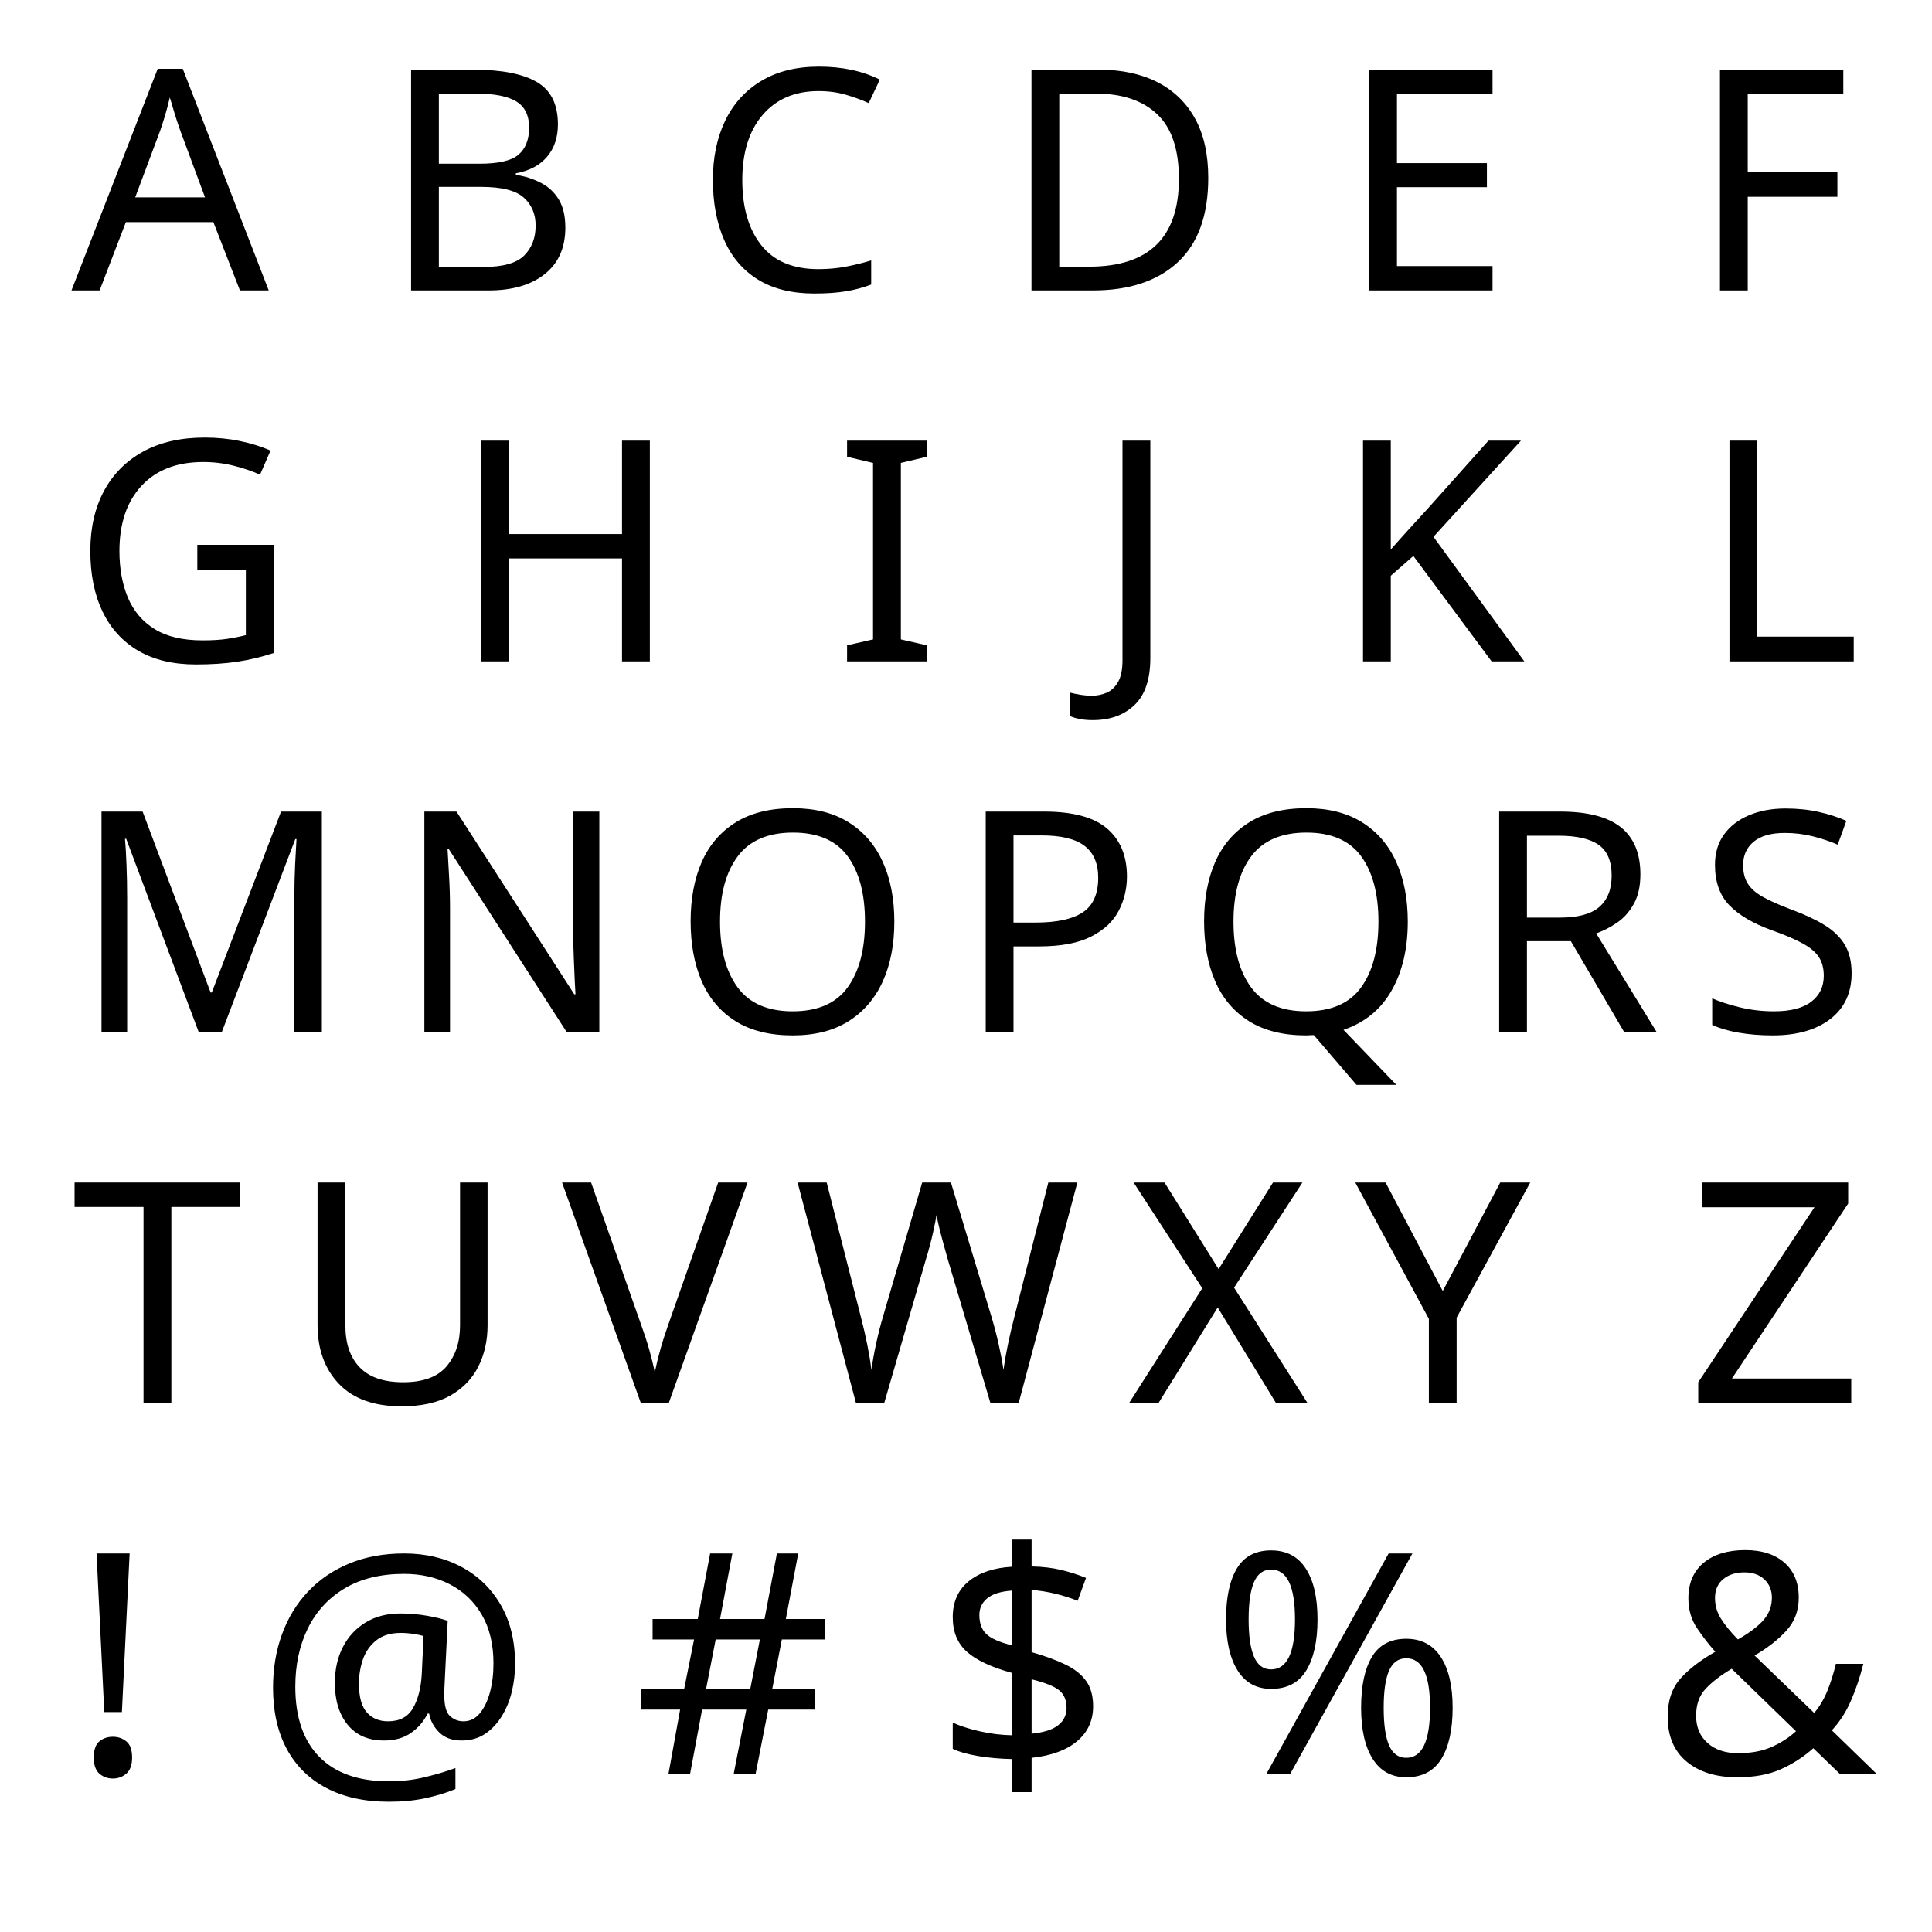
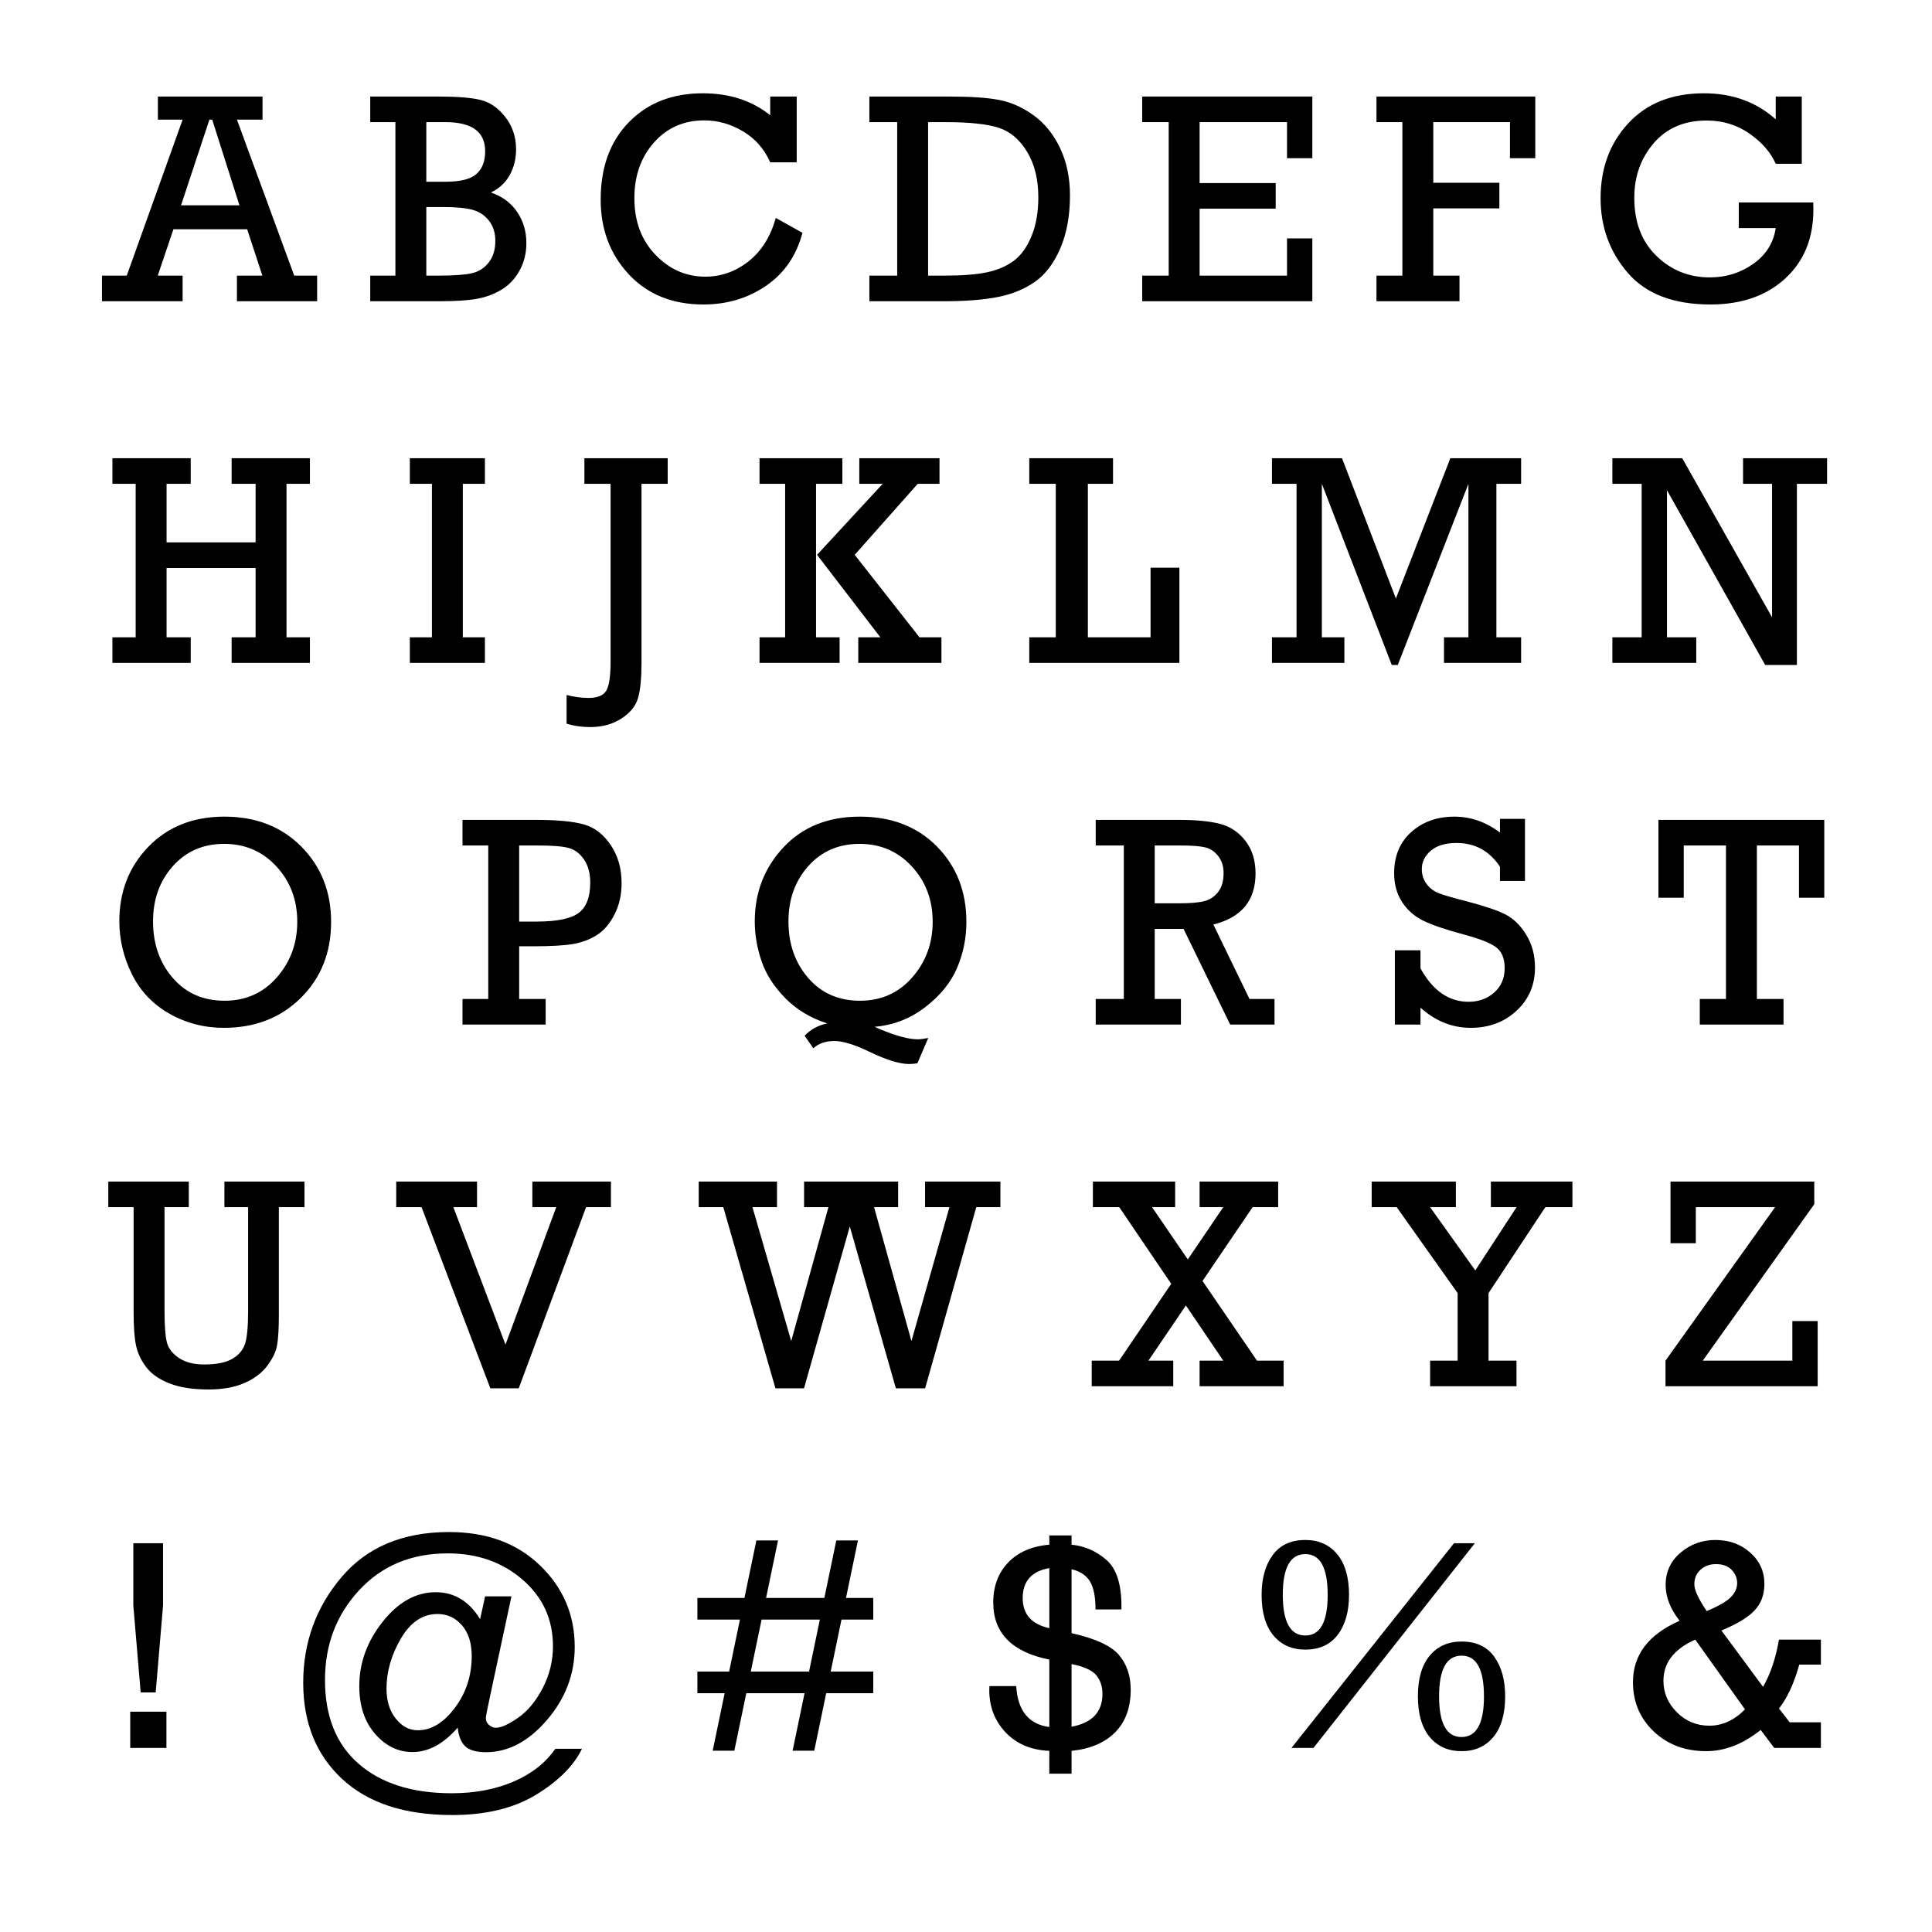
<svg xmlns="http://www.w3.org/2000/svg" version="1.1" id="Layer_1" x="0px" y="0px" width="500px" height="500px" viewBox="0 0 500 500" enable-background="new 0 0 500 500" xml:space="preserve">
-   <rect x="18.5" y="20.844" fill="none" width="463" height="458.313" />
-   <text transform="matrix(1 0 0 1 18.5 75.1626)">
-     <tspan x="0" y="0" font-family="'Rockwell'" font-size="80" letter-spacing="29">ABCDE</tspan>
-     <tspan x="418.859" y="0" font-family="'Rockwell'" font-size="80">F </tspan>
-     <tspan x="0" y="96" font-family="'Rockwell'" font-size="80" letter-spacing="40">GHIJK</tspan>
-     <tspan x="421.32" y="96" font-family="'Rockwell'" font-size="80">L </tspan>
-     <tspan x="0" y="192" font-family="'Rockwell'" font-size="80" letter-spacing="11">MNOPQR</tspan>
-     <tspan x="420.539" y="192" font-family="'Rockwell'" font-size="80">S </tspan>
-     <tspan x="0" y="288" font-family="'Rockwell'" font-size="80" letter-spacing="12">TUVWXY</tspan>
-     <tspan x="417.961" y="288" font-family="'Rockwell'" font-size="80">Z </tspan>
-     <tspan x="0" y="384" font-family="'Rockwell'" font-size="80" letter-spacing="26">!@#$%</tspan>
-     <tspan x="408.859" y="384" font-family="'Rockwell'" font-size="80">&amp;</tspan>
-   </text>
+   <g>
+     <path d="M63.964,59.337H44.878l-4.053,11.997h6.437v6.627H26.39v-6.627h6.41l14.464-40.371h-6.402v-5.979h27.079v5.979H61.32   l14.825,40.371h5.927v6.627H61.315v-6.627h6.589L63.964,59.337z M61.967,53.129l-7.05-22.166h-0.724l-7.339,22.166H61.967z" />
+     <path d="M102.33,71.334V31.61h-6.513v-6.627h17.634c4.85,0,8.487,0.292,10.912,0.876c2.424,0.584,4.564,2.063,6.417,4.437   c1.853,2.375,2.78,5.161,2.78,8.36c0,2.463-0.552,4.685-1.657,6.665s-2.723,3.479-4.856,4.494c2.945,1.016,5.211,2.698,6.798,5.046   c1.586,2.349,2.38,5.034,2.38,8.055c0,2.615-0.59,4.989-1.771,7.122s-2.749,3.784-4.704,4.951   c-1.956,1.168-4.094,1.956-6.417,2.361c-2.323,0.406-5.491,0.609-9.502,0.609H95.817v-6.627H102.33z M110.328,47.035h4.989   c3.809,0,6.468-0.667,7.979-2c1.51-1.333,2.266-3.294,2.266-5.884c0-5.027-3.415-7.541-10.245-7.541h-4.989V47.035z    M110.328,71.334h3.009c3.936,0,6.817-0.196,8.646-0.59c1.828-0.394,3.319-1.32,4.475-2.78c1.155-1.46,1.733-3.333,1.733-5.618   c0-2.082-0.552-3.828-1.657-5.237s-2.527-2.348-4.266-2.818c-1.739-0.47-4.196-0.705-7.37-0.705h-4.57V71.334z" />
+     <path d="M200.777,56.404l6.894,3.847c-1.549,5.891-4.679,10.455-9.388,13.692c-4.71,3.237-10.125,4.856-16.244,4.856   c-8.023,0-14.46-2.603-19.31-7.808c-4.85-5.205-7.274-11.641-7.274-19.31c0-8.404,2.438-15.095,7.313-20.071   c4.875-4.976,11.235-7.465,19.081-7.465c6.932,0,12.759,1.892,17.481,5.675v-4.837h6.855v17.024h-6.855   c-1.523-3.453-3.872-6.125-7.046-8.017c-3.174-1.891-6.513-2.837-10.017-2.837c-5.281,0-9.617,1.904-13.006,5.713   s-5.084,8.621-5.084,14.435c0,5.967,1.815,10.842,5.446,14.625c3.631,3.784,7.935,5.675,12.911,5.675   c4.088,0,7.808-1.314,11.159-3.942S199.406,61.279,200.777,56.404z" />
+     <path d="M232.194,71.334V31.61h-7.198v-6.627h20.49c5.662,0,10.022,0.292,13.082,0.876c3.061,0.584,6.023,1.904,8.894,3.961   c2.869,2.057,5.161,4.881,6.874,8.474c1.715,3.593,2.571,7.688,2.571,12.283c0,5.231-0.825,9.775-2.476,13.635   c-1.65,3.86-3.814,6.741-6.494,8.646c-2.679,1.904-5.865,3.231-9.559,3.98c-3.695,0.749-8.398,1.124-14.111,1.124h-19.271v-6.627   H232.194z M240.192,71.334h4.189c4.671,0,8.372-0.292,11.103-0.876c2.729-0.584,5.033-1.581,6.912-2.99s3.402-3.536,4.57-6.379   c1.168-2.843,1.752-6.195,1.752-10.055c0-4.595-0.959-8.493-2.875-11.692c-1.918-3.199-4.367-5.288-7.352-6.265   c-2.983-0.977-7.573-1.466-13.768-1.466h-4.532V71.334z" />
+     <path d="M302.459,71.334V31.61h-6.855v-6.627h44.027v15.958h-6.551V31.61h-22.623v15.768h19.689v6.627h-19.689v17.329h22.623   v-9.636h6.551v16.263h-44.027v-6.627H302.459z" />
+     <path d="M362.936,71.334V31.61h-6.703v-6.627h41.094v15.958h-6.551V31.61h-19.842v15.691h17.1v6.627h-17.1v17.405h6.779v6.627   h-21.48v-6.627H362.936z" />
+     <path d="M449.996,52.405h19.271c0.025,0.686,0.037,1.295,0.037,1.828c0,7.44-2.438,13.394-7.313,17.862   c-4.875,4.469-11.311,6.703-19.309,6.703c-9.572,0-16.707-2.723-21.404-8.169s-7.047-11.889-7.047-19.329   c0-7.794,2.4-14.269,7.199-19.424c4.799-5.154,11.311-7.731,19.537-7.731c7.389,0,13.584,2.247,18.586,6.741v-5.903h6.742v17.405   h-6.742c-1.27-2.919-3.521-5.516-6.76-7.789c-3.236-2.272-6.938-3.409-11.102-3.409c-5.789,0-10.359,1.956-13.711,5.865   c-3.352,3.91-5.027,8.621-5.027,14.13c0,6.322,1.91,11.337,5.732,15.044c3.82,3.708,8.422,5.561,13.805,5.561   c4.215,0,7.973-1.174,11.273-3.523c3.301-2.348,5.23-5.427,5.789-9.236h-9.559V52.405z" />
+     <path d="M35.112,164.934V125.21h-6.018v-6.627h20.262v6.627H43.11v15.158h23.042V125.21h-6.208v-6.627h20.262v6.627H74.15v39.724   h6.056v6.627H59.944v-6.627h6.208v-17.938H43.11v17.938h6.246v6.627H29.094v-6.627H35.112z" />
+     <path d="M111.781,164.934V125.21h-5.713v-6.627h19.424v6.627h-5.713v39.724h5.713v6.627h-19.424v-6.627H111.781z" />
+     <path d="M146.632,187.291v-7.427c1.98,0.508,3.885,0.762,5.713,0.762c2.285,0,3.802-0.628,4.551-1.885   c0.749-1.257,1.124-3.777,1.124-7.56v-45.97h-6.779v-6.627h21.557v6.627h-6.779v46.351c0,3.986-0.299,7.014-0.895,9.083   c-0.597,2.069-2.032,3.84-4.304,5.313c-2.272,1.472-4.97,2.209-8.093,2.209C150.567,188.167,148.536,187.875,146.632,187.291z" />
+     <path d="M203.192,164.934V125.21h-6.627v-6.627h21.442v6.627h-6.817v39.724h6.094v6.627h-20.719v-6.627H203.192z M211.457,143.587   l16.986-18.376h-6.056v-6.627h20.757v6.627h-5.637l-16.311,18.376l16.768,21.347h5.675v6.627h-21.519v-6.627h5.713L211.457,143.587   z" />
+     <path d="M273.234,164.934V125.21h-6.855v-6.627h21.671v6.627h-6.513v39.724h16.225v-18.015h7.465v24.642h-38.848v-6.627H273.234z" />
+     <path d="M335.545,164.934V125.21h-6.359v-6.627h18.129l13.939,36.315l14.092-36.315h18.318v6.627h-6.398v39.724h6.398v6.627   h-19.957v-6.627h6.322V125.21l-18.281,46.884h-1.561l-18.092-46.884v39.724h5.828v6.627h-18.738v-6.627H335.545z" />
+     <path d="M424.859,164.934V125.21h-7.58v-6.627h18.084l23.24,41.181V125.21H451.1v-6.627h21.748v6.627h-7.809v46.884h-8.209   l-25.42-45.218v38.058h7.578v6.627h-21.709v-6.627H424.859z" />
+     <path d="M30.884,238.425c0-7.693,2.514-14.13,7.541-19.31s11.578-7.77,19.652-7.77c8.15,0,14.79,2.59,19.919,7.77   c5.128,5.18,7.693,11.667,7.693,19.462c0,7.947-2.609,14.505-7.827,19.671c-5.218,5.168-11.851,7.751-19.9,7.751   c-5.129,0-9.845-1.225-14.149-3.675c-4.304-2.451-7.535-5.865-9.693-10.246C31.963,247.699,30.884,243.147,30.884,238.425z    M39.606,238.463c0,5.814,1.701,10.689,5.104,14.625c3.402,3.936,7.871,5.903,13.406,5.903c5.484,0,9.991-2.013,13.521-6.036   c3.529-4.024,5.294-8.83,5.294-14.416c0-5.637-1.796-10.403-5.389-14.301c-3.593-3.897-8.106-5.846-13.54-5.846   c-5.408,0-9.826,1.917-13.254,5.751C41.32,227.977,39.606,232.75,39.606,238.463z" />
+     <path d="M126.361,258.534v-39.724h-6.665v-6.627h18.929c5.561,0,9.725,0.394,12.492,1.181c2.767,0.787,5.084,2.571,6.951,5.351   s2.799,6.062,2.799,9.845c0,3.022-0.616,5.732-1.847,8.131c-1.232,2.399-2.755,4.17-4.57,5.313   c-1.815,1.143-3.86,1.911-6.132,2.304c-2.272,0.394-5.707,0.59-10.302,0.59h-3.656v13.635h6.855v6.627h-21.519v-6.627H126.361z    M134.359,238.501h4.57c5.205,0,8.811-0.743,10.816-2.228c2.005-1.485,3.009-4.107,3.009-7.865c0-2.386-0.533-4.367-1.6-5.941   c-1.066-1.574-2.387-2.577-3.961-3.009c-1.575-0.432-4.203-0.647-7.884-0.647h-4.951V238.501z" />
+     <path d="M226.332,265.732l1.562,0.686c4.138,1.701,7.325,2.552,9.56,2.552c0.71,0,1.638-0.114,2.78-0.343l-2.818,6.551   c-0.762,0.127-1.46,0.19-2.095,0.19c-2.514,0-5.979-1.069-10.397-3.209c-3.809-1.833-6.805-2.749-8.988-2.749   c-2.26,0-4.075,0.627-5.446,1.883l-2.247-3.237c1.498-1.625,3.453-2.691,5.865-3.199c-4.266-1.346-7.878-3.51-10.835-6.493   c-2.958-2.984-5.021-6.195-6.189-9.636c-1.168-3.44-1.752-6.861-1.752-10.264c0-7.49,2.476-13.882,7.427-19.176   s11.54-7.941,19.767-7.941s14.878,2.577,19.957,7.731c5.078,5.155,7.617,11.654,7.617,19.5c0,4.165-0.8,8.131-2.399,11.902   c-1.6,3.771-4.342,7.154-8.227,10.15S231.207,265.326,226.332,265.732z M204.051,238.463c0,5.814,1.701,10.689,5.104,14.625   c3.402,3.936,7.871,5.903,13.406,5.903c5.484,0,9.991-2.013,13.521-6.036c3.529-4.024,5.294-8.83,5.294-14.416   c0-5.637-1.796-10.403-5.389-14.301c-3.593-3.897-8.106-5.846-13.54-5.846c-5.408,0-9.826,1.917-13.254,5.751   C205.765,227.977,204.051,232.75,204.051,238.463z" />
+     <path d="M290.844,258.534v-39.724h-7.273v-6.627h21.518c4.494,0,8.063,0.349,10.703,1.047c2.641,0.699,4.824,2.171,6.551,4.418   s2.59,5.046,2.59,8.397c0,7.007-3.641,11.412-10.92,13.214l9.357,19.274h6.475v6.627h-11.475l-12.063-24.756h-7.465v18.129h6.779   v6.627H283.57v-6.627H290.844z M298.842,233.778h6.246c3.021,0,5.25-0.196,6.686-0.59c1.434-0.394,2.607-1.193,3.521-2.399   c0.914-1.206,1.371-2.824,1.371-4.856c0-1.727-0.463-3.186-1.389-4.38c-0.928-1.193-2.07-1.948-3.428-2.266   c-1.359-0.317-3.436-0.476-6.229-0.476h-6.779V233.778z" />
+     <path d="M360.994,265.161v-19.233h6.627v4.685c3.174,5.765,7.324,8.646,12.453,8.646c2.615,0,4.824-0.8,6.627-2.399   s2.705-3.694,2.705-6.284c0-2.514-0.736-4.323-2.209-5.427s-4.254-2.203-8.342-3.294c-4.748-1.27-8.264-2.469-10.549-3.599   c-2.285-1.129-4.107-2.742-5.467-4.837c-1.357-2.095-2.037-4.576-2.037-7.446c0-4.443,1.479-7.992,4.438-10.645   c2.957-2.653,6.672-3.98,11.141-3.98c4.24,0,8.176,1.371,11.807,4.113v-3.542h6.475v16.072h-6.475v-3.694   c-2.717-4.088-6.463-6.132-11.236-6.132c-2.895,0-5.115,0.667-6.664,2s-2.324,2.927-2.324,4.78c0,1.422,0.395,2.672,1.182,3.751   c0.787,1.08,1.789,1.873,3.008,2.38c1.219,0.508,3.619,1.218,7.199,2.129c4.674,1.215,8.063,2.35,10.17,3.404   c2.107,1.055,3.922,2.813,5.445,5.277c1.523,2.463,2.285,5.295,2.285,8.495c0,4.521-1.594,8.256-4.781,11.201   c-3.186,2.946-7.127,4.419-11.824,4.419c-4.824,0-9.166-1.739-13.025-5.218v4.38H360.994z" />
+     <path d="M446.682,258.534v-39.724h-10.93v13.521h-6.551v-20.147h42.922v20.147h-6.551v-13.521H454.68v39.724h6.895v6.627h-21.672   v-6.627H446.682z" />
+     <path d="M42.577,312.41v26.508c0,4.113,0.209,6.957,0.628,8.531s1.466,2.913,3.142,4.019c1.676,1.104,3.833,1.656,6.475,1.656   c3.148,0,5.561-0.477,7.236-1.428c1.676-0.953,2.786-2.234,3.333-3.848c0.546-1.611,0.819-4.462,0.819-8.55V312.41h-6.132v-6.627   h20.719v6.627h-6.627v27.688c0,3.732-0.159,6.443-0.476,8.131c-0.318,1.689-1.175,3.454-2.571,5.295   c-1.396,1.841-3.365,3.313-5.903,4.418c-2.539,1.104-5.624,1.656-9.255,1.656c-4.012,0-7.351-0.514-10.017-1.543   c-2.666-1.027-4.672-2.405-6.018-4.132c-1.346-1.727-2.241-3.567-2.685-5.522c-0.444-1.955-0.667-4.989-0.667-9.103V312.41h-6.551   v-6.627h20.833v6.627H42.577z" />
+     <path d="M126.896,359.294l-17.798-46.884h-6.555v-6.627h20.909v6.627h-6.122l13.491,35.572l13.131-35.572h-6.18v-6.627h20.338   v6.627h-6.432l-17.432,46.884H126.896z" />
+     <path d="M200.684,359.294l-13.497-46.884h-6.36v-6.627h20.262v6.627h-6.352l10.027,34.658l9.636-34.658h-6.303v-6.627h24.337v6.627   h-6.227l9.674,34.658l9.837-34.658h-6.314v-6.627h19.5v6.627h-6.246l-13.23,46.884h-7.583l-11.921-41.895l-11.845,41.895H200.684z" />
+     <path d="M289.617,352.134l13.494-19.879l-13.449-19.845h-6.824v-6.627h21.291v6.627h-5.98l9.25,13.53l9.184-13.53h-6.131v-6.627   h20.338v6.627h-6.611l-12.969,19.104l14.096,20.619h6.893v6.627h-21.746v-6.627h6.133l-9.678-14.28l-9.693,14.28h6.42v6.627h-21.1   v-6.627H289.617z" />
+     <path d="M377.234,352.134v-17.481l-15.768-22.242h-6.475v-6.627h21.785v6.627h-6.674l11.701,16.376l10.688-16.376h-6.65v-6.627   h21.1v6.627h-7.008l-14.701,22.242v17.481h7.236v6.627h-22.357v-6.627H377.234z" />
+     <path d="M431.029,358.761v-6.627l28.367-39.724h-20.521v9.331h-6.551v-15.958h37.209v5.865l-28.863,40.485h23.189v-10.245h6.551   v16.872H431.029z" />
+     <path d="M33.703,452.361v-9.369h9.369v9.369H33.703z M40.292,438.003h-3.885l-1.904-22.509v-16.11h7.693v16.11L40.292,438.003z" />
+     <path d="M118.462,447.105c-3.682,4.215-7.579,6.322-11.692,6.322c-3.732,0-6.964-1.567-9.693-4.703   c-2.729-3.136-4.094-7.256-4.094-12.359c0-6.018,2.019-11.571,6.056-16.662s8.607-7.637,13.711-7.637   c4.824,0,8.658,2.323,11.502,6.97l1.295-5.903h6.817l-5.484,25.594c-0.762,3.529-1.143,5.497-1.143,5.903   c0,0.736,0.279,1.34,0.838,1.81c0.558,0.47,1.143,0.704,1.752,0.704c1.346,0,3.256-0.856,5.732-2.571   c2.476-1.713,4.602-4.271,6.379-7.674c1.777-3.402,2.666-7.021,2.666-10.854c0-6.957-2.622-12.702-7.865-17.233   c-5.243-4.533-11.699-6.799-19.367-6.799c-9.395,0-17.038,3.18-22.928,9.541c-5.891,6.359-8.836,14.098-8.836,23.213   c0,9.445,2.919,16.694,8.76,21.747c5.84,5.053,13.85,7.579,24.032,7.579c5.966,0,11.292-1.003,15.977-3.009   s8.296-4.837,10.835-8.493h6.894c-2.108,4.367-6.043,8.315-11.807,11.845c-5.764,3.529-13.025,5.294-21.785,5.294   c-12.289,0-21.785-3.117-28.488-9.35c-6.703-6.234-10.055-14.53-10.055-24.89c0-10.41,3.3-19.513,9.902-27.308   c6.602-7.795,15.882-11.692,27.841-11.692c9.75,0,17.608,2.889,23.575,8.665c5.966,5.776,8.95,12.79,8.95,21.042   c0,7.033-2.387,13.337-7.16,18.909c-4.774,5.574-10.042,8.36-15.806,8.36c-2.539,0-4.342-0.521-5.408-1.562   S118.665,449.264,118.462,447.105z M100.028,437.013c0,3.174,0.8,5.764,2.399,7.77s3.504,3.009,5.713,3.009   c3.479,0,6.671-1.936,9.579-5.809c2.907-3.871,4.361-8.334,4.361-13.387c0-3.377-0.844-6.037-2.533-7.979   c-1.689-1.943-3.79-2.914-6.303-2.914c-3.86,0-7.027,2.12-9.502,6.36S100.028,432.62,100.028,437.013z" />
+     <path d="M198.26,413.552h15.079l3.095-14.892h5.602l-3.095,14.892h7.056v5.599h-8.218l-2.794,13.444h11.012v5.599h-12.175   l-3.095,14.892h-5.602l3.095-14.892h-15.079l-3.095,14.892h-5.602l3.095-14.892h-7.056v-5.599h8.218l2.794-13.444h-11.012v-5.599   h12.175l3.095-14.892h5.602L198.26,413.552z M197.098,419.15l-2.794,13.444h15.079l2.794-13.444H197.098z" />
+     <path d="M271.564,453.123c-4.723-0.203-8.492-1.796-11.311-4.779s-4.229-6.621-4.229-10.912c0-0.229,0.014-0.584,0.039-1.066h6.932   c0.381,6.348,3.236,9.877,8.568,10.588v-17.452c-9.674-1.949-14.51-6.872-14.51-14.769c0-4.215,1.288-7.668,3.865-10.359   c2.576-2.691,6.125-4.228,10.645-4.608v-2.399h5.752v2.399c3.352,0.33,6.341,1.625,8.969,3.885s3.941,6.246,3.941,11.959v0.914   h-6.703c0-3.25-0.482-5.668-1.447-7.255s-2.551-2.635-4.76-3.143v16.531c6.101,1.36,10.178,3.229,12.23,5.607   c2.053,2.379,3.08,5.387,3.08,9.024c0,4.629-1.334,8.299-4,11.008c-2.666,2.71-6.436,4.318-11.311,4.827v5.903h-5.752V453.123z    M271.564,421.374V405.82c-4.596,0.811-6.893,3.407-6.893,7.788C264.676,417.762,266.974,420.35,271.564,421.374z M277.316,430.66   v16.217c5.332-0.99,7.998-3.821,7.998-8.493c0-1.904-0.521-3.504-1.563-4.799S280.566,431.315,277.316,430.66z" />
+     <path d="M326.504,412.752c0-4.24,0.951-7.668,2.855-10.283s4.723-3.923,8.455-3.923c3.479,0,6.234,1.231,8.266,3.694   s3.047,5.967,3.047,10.512c0,4.316-0.971,7.757-2.914,10.321c-1.941,2.564-4.742,3.847-8.398,3.847   c-3.479,0-6.232-1.225-8.264-3.676C327.52,420.795,326.504,417.297,326.504,412.752z M331.988,412.714   c0,7.033,1.941,10.55,5.826,10.55c3.859,0,5.789-3.504,5.789-10.512c0-7.033-1.93-10.55-5.789-10.55   C333.93,402.202,331.988,405.706,331.988,412.714z M334.234,452.361l42.061-52.978h5.395l-41.766,52.978H334.234z M366.951,438.993   c0-4.57,1.021-8.074,3.066-10.512c2.043-2.438,4.779-3.656,8.207-3.656c3.783,0,6.613,1.313,8.492,3.942   c1.879,2.627,2.818,6.036,2.818,10.226c0,4.57-1.016,8.081-3.047,10.53c-2.031,2.451-4.773,3.676-8.227,3.676   c-3.479,0-6.232-1.225-8.264-3.676C367.967,447.074,366.951,443.563,366.951,438.993z M372.436,438.993   c0,7.033,1.93,10.55,5.789,10.55c3.885,0,5.826-3.504,5.826-10.512c0-7.033-1.93-10.55-5.789-10.55   C374.377,428.481,372.436,431.985,372.436,438.993z" />
+     <path d="M460.393,424.33h10.855v6.475h-5.6c-1.371,4.9-3.123,8.684-5.256,11.35l2.781,3.58h8.074v6.627h-12.074l-3.504-4.646   c-4.596,3.656-9.293,5.484-14.092,5.484c-5.484,0-10.016-1.701-13.596-5.104s-5.371-7.655-5.371-12.759   c0-7.059,4.025-12.353,12.074-15.882c-2.412-3.072-3.619-6.157-3.619-9.255c0-3.402,1.289-6.195,3.867-8.379   c2.576-2.184,5.578-3.275,9.006-3.275c3.555,0,6.557,1.085,9.008,3.257c2.449,2.17,3.676,4.868,3.676,8.093   c0,2.818-0.863,5.129-2.59,6.932s-4.57,3.517-8.531,5.142l10.777,14.587C458.209,433.179,459.58,429.104,460.393,424.33z    M438.723,424.33c-5.484,2.438-8.227,5.992-8.227,10.664c0,3.098,1.154,5.809,3.465,8.131c2.311,2.324,5.117,3.485,8.418,3.485   c3.377,0,6.449-1.409,9.217-4.228L438.723,424.33z M441.693,416.941c3.047-1.27,5.123-2.463,6.227-3.58   c1.105-1.117,1.656-2.349,1.656-3.694c0-1.244-0.469-2.367-1.408-3.37s-2.299-1.505-4.076-1.505c-1.6,0-2.932,0.482-3.998,1.447   s-1.6,2.222-1.6,3.771c0,1.371,0.914,3.453,2.742,6.246L441.693,416.941z" />
+   </g>
</svg>
